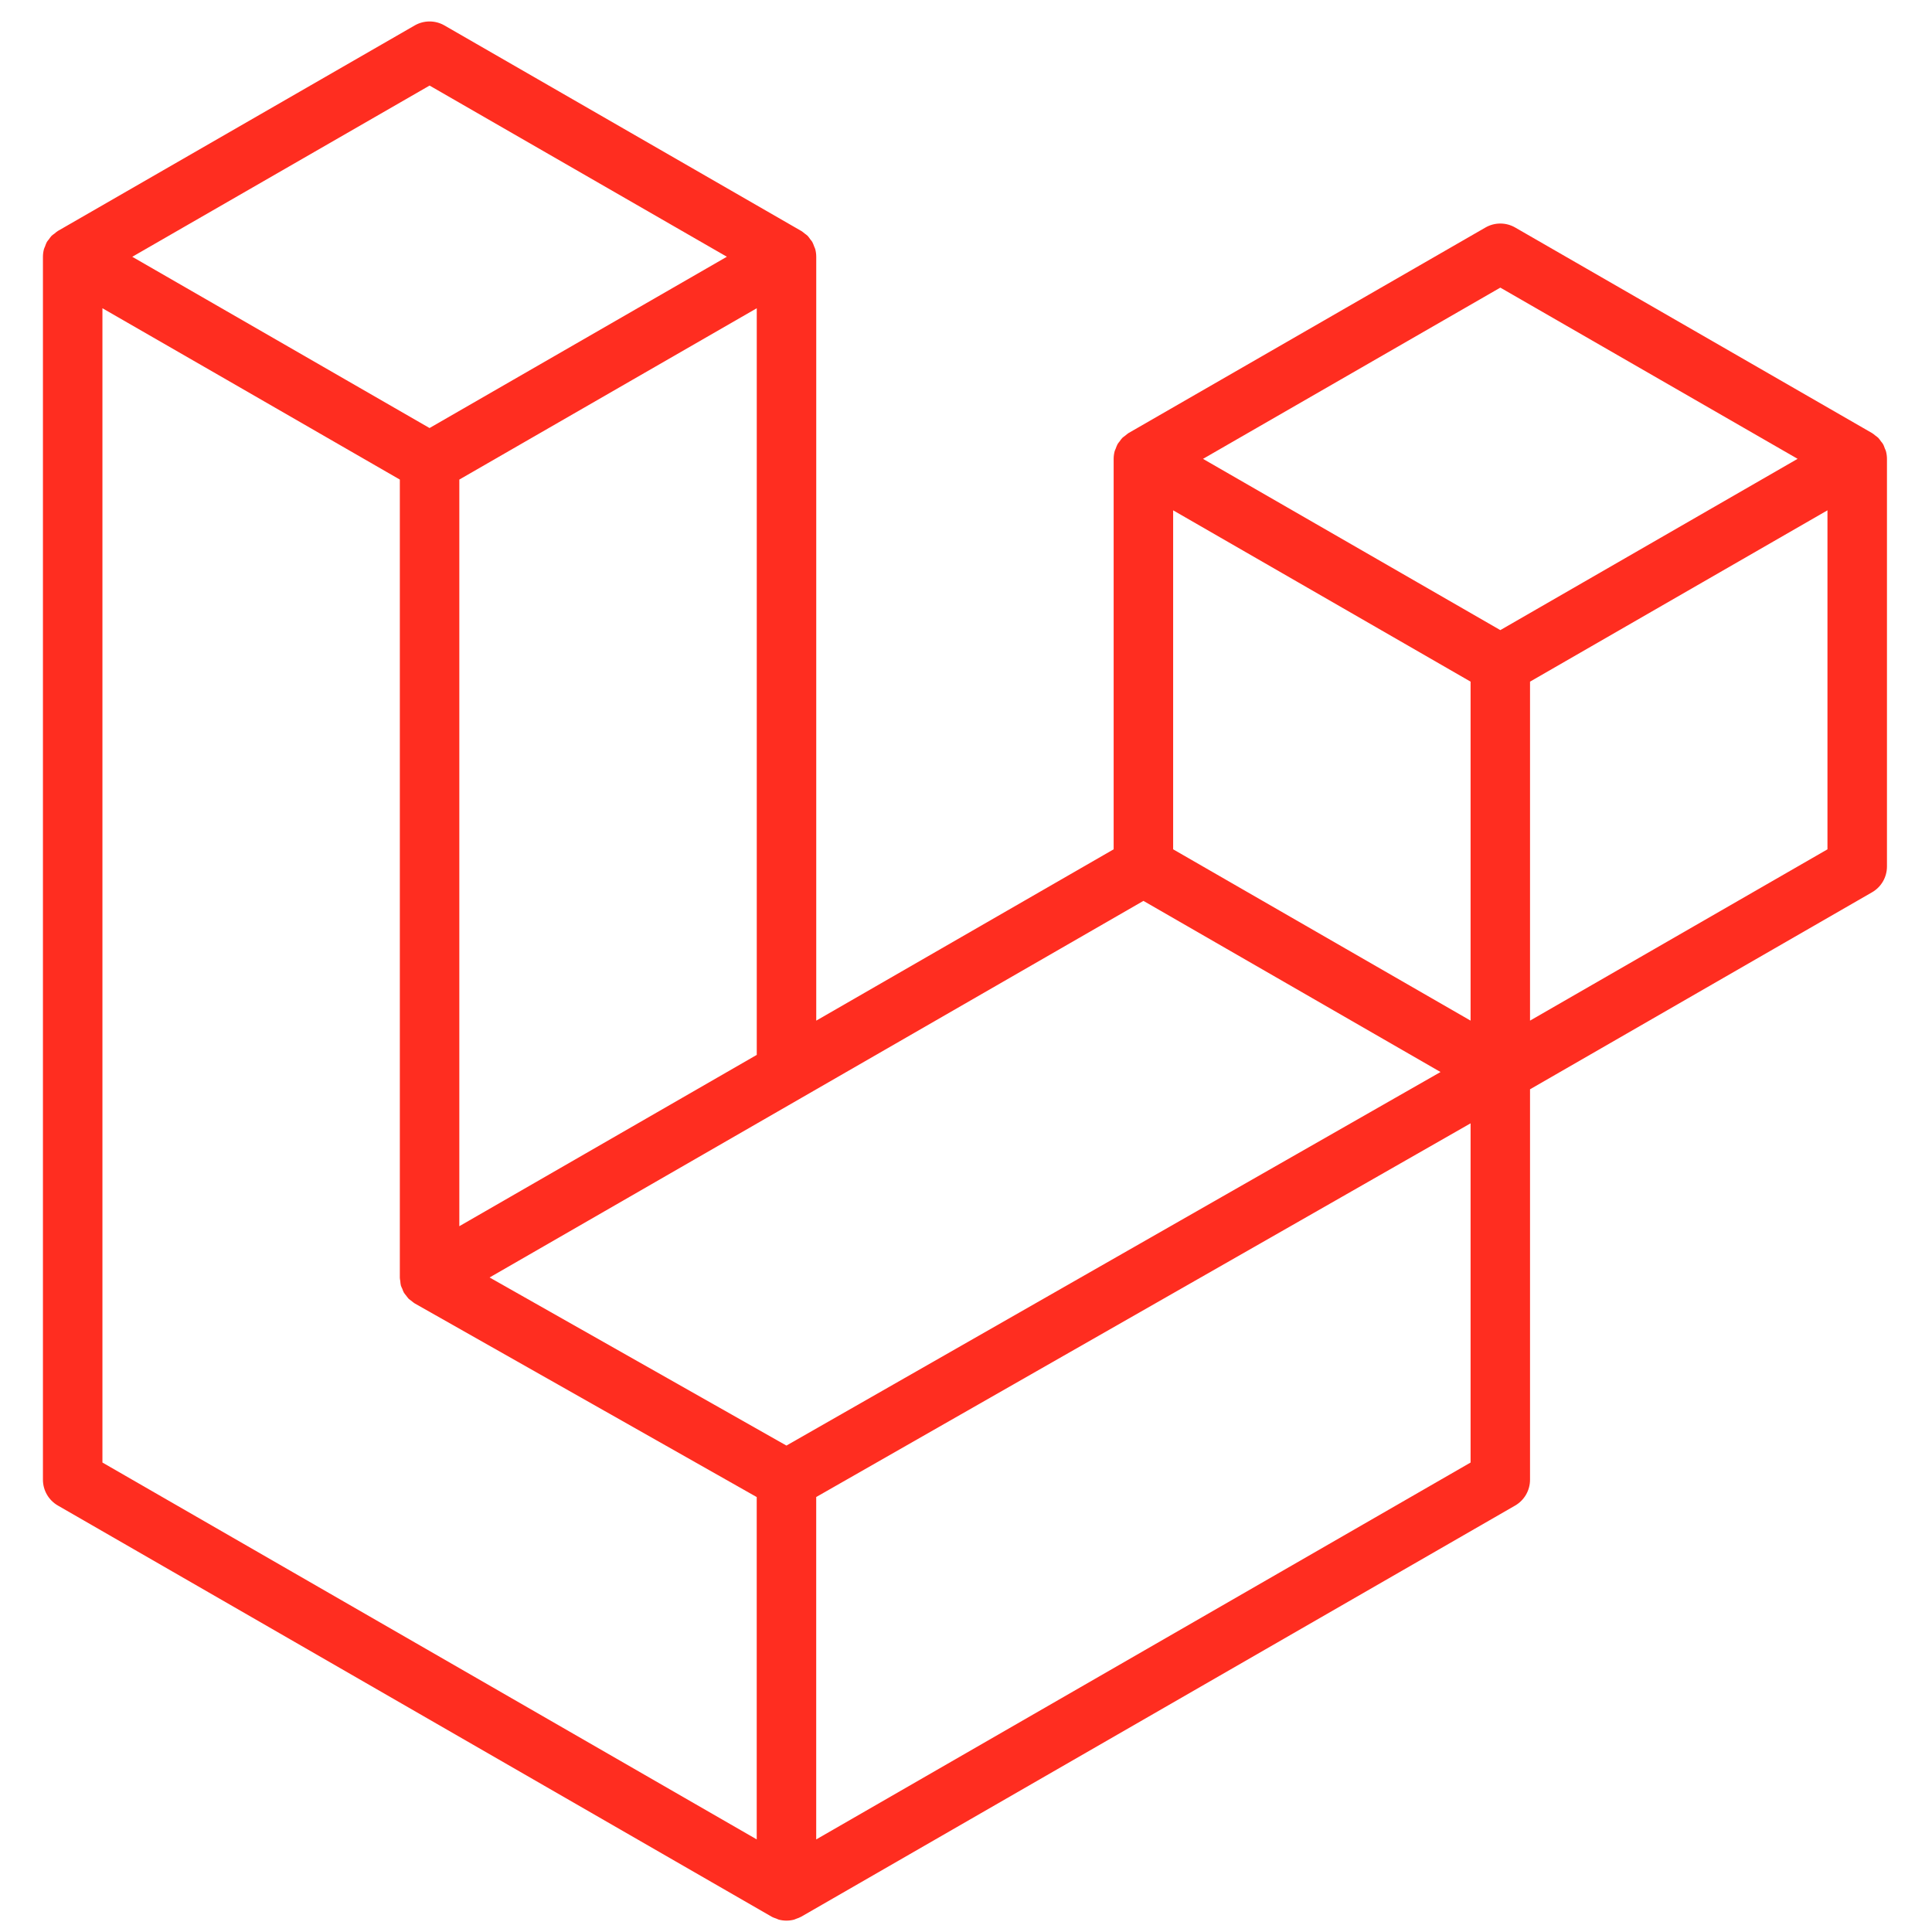
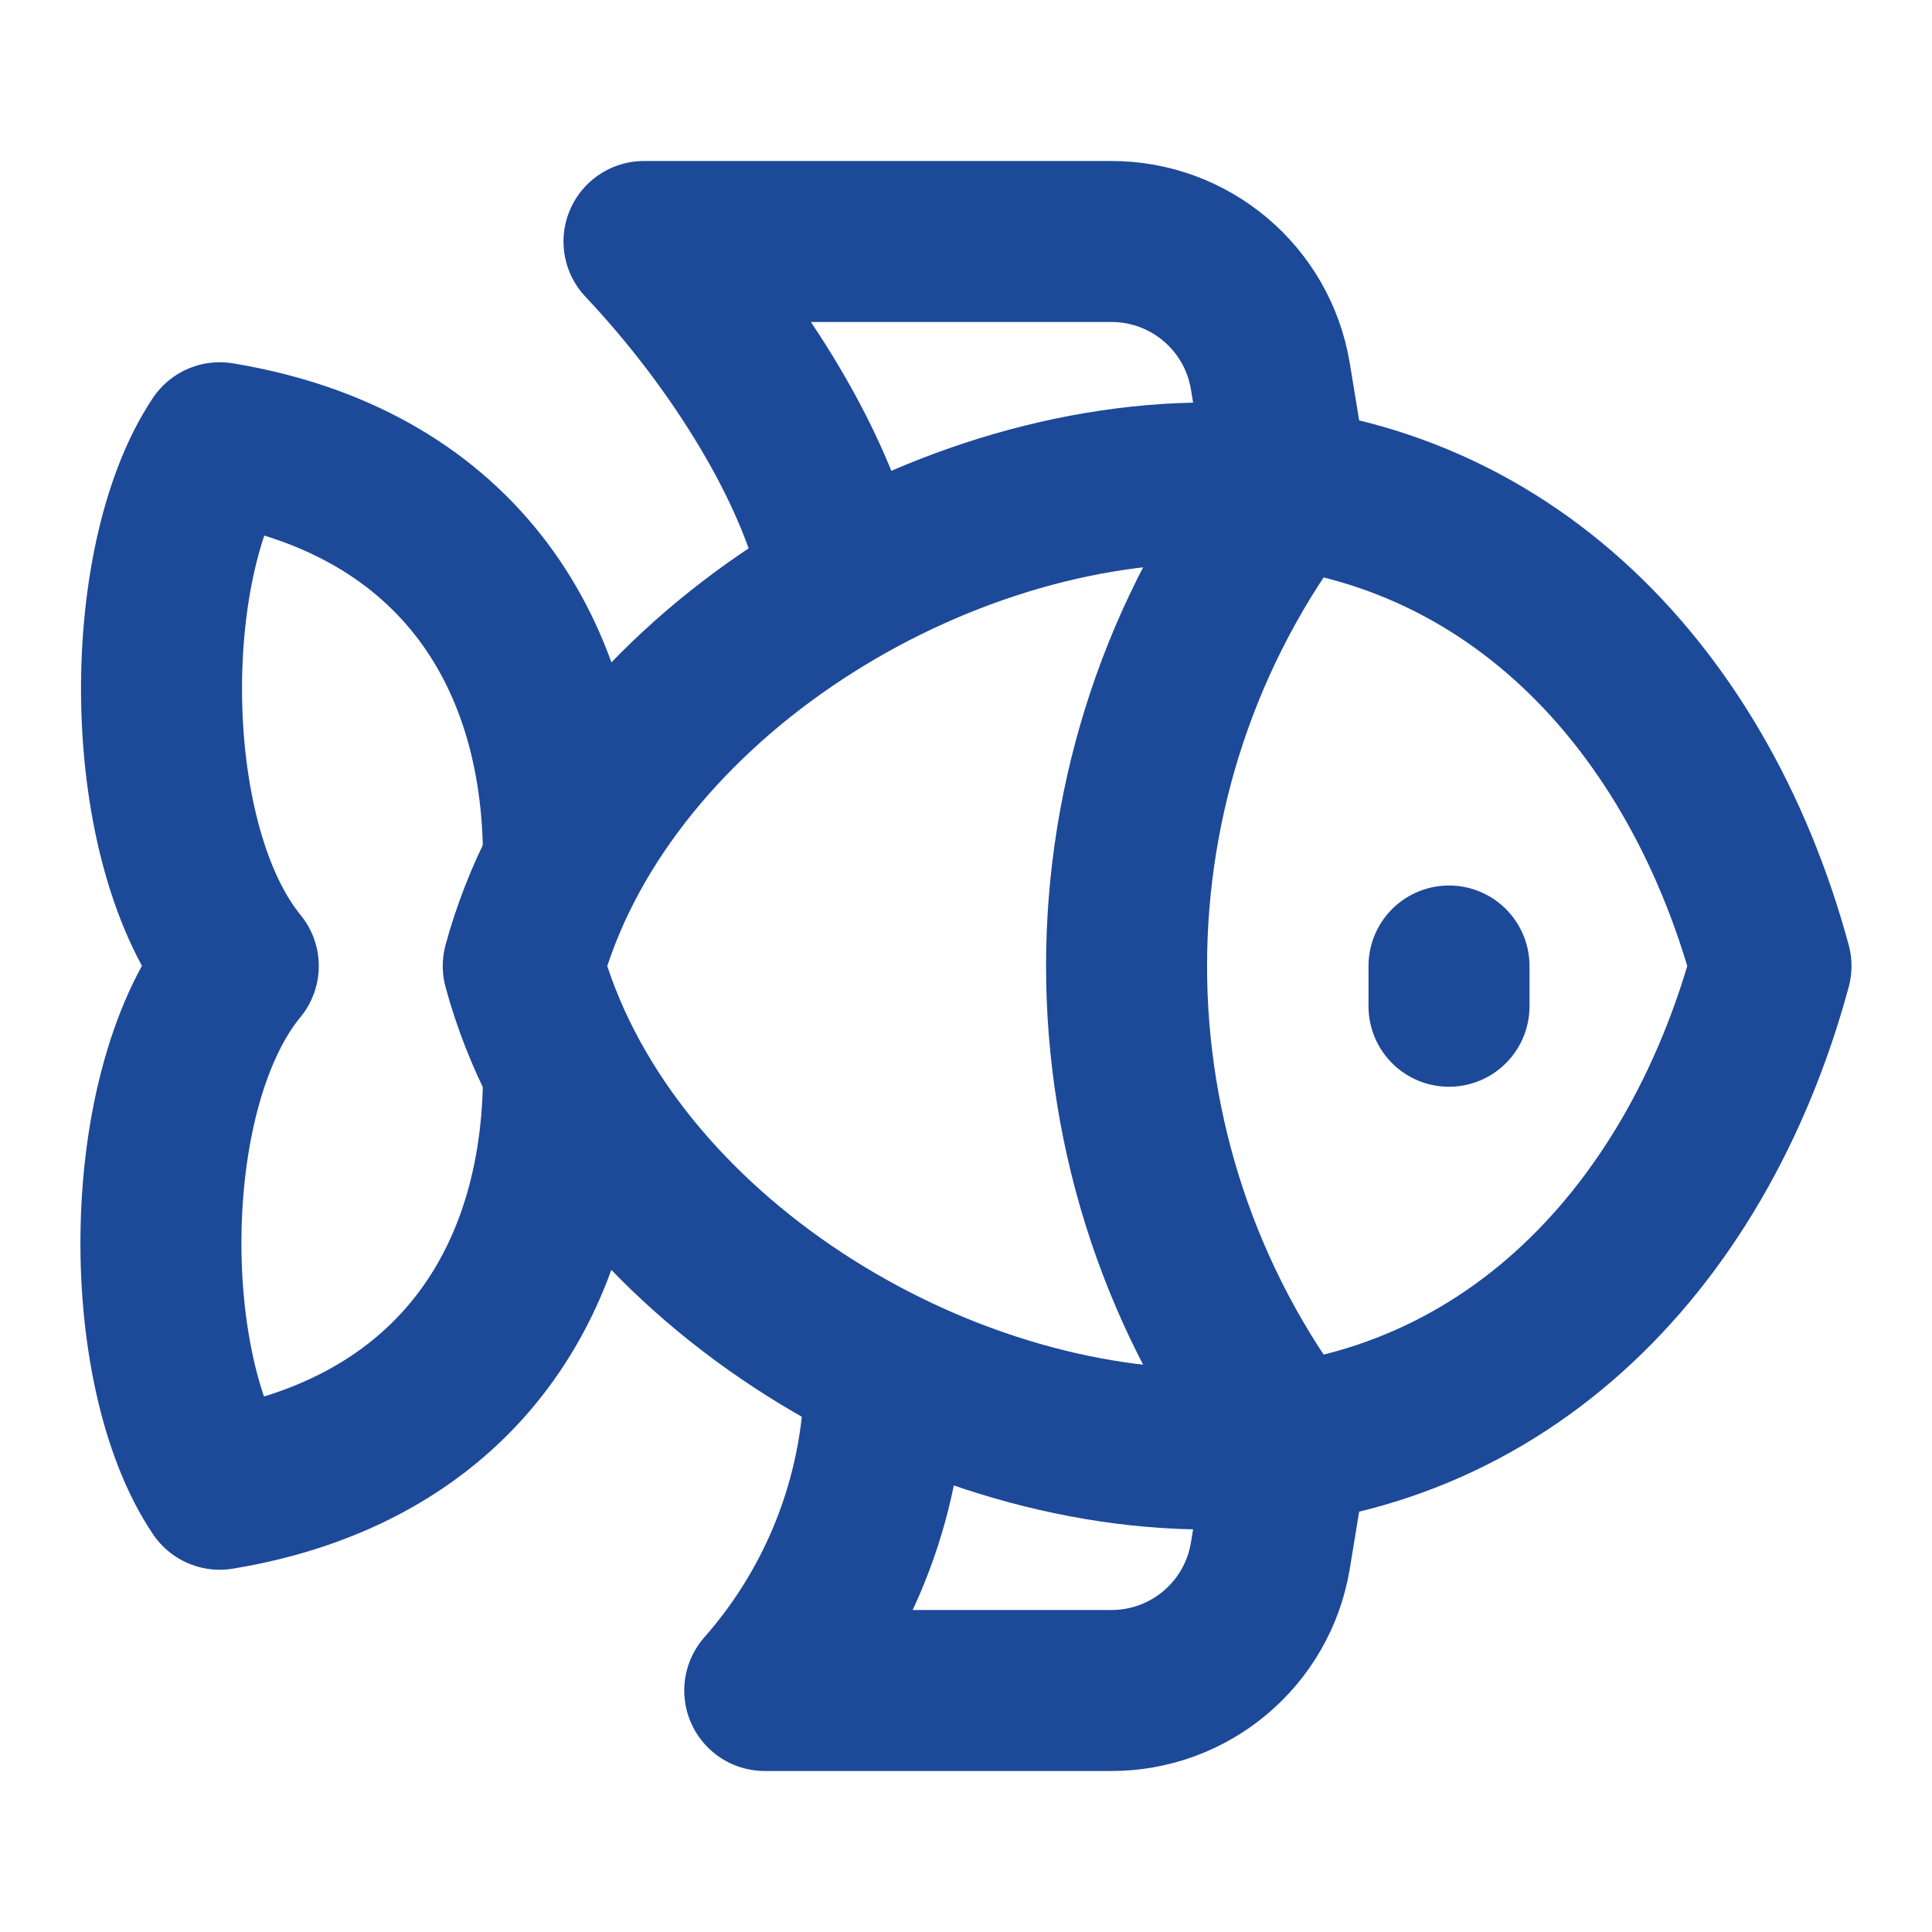
- <svg xmlns="http://www.w3.org/2000/svg" width="166" height="166" viewBox="0 0 166 166" fill="none">
-   <path fill-rule="evenodd" clip-rule="evenodd" d="M162.041 38.759C162.099 38.977 162.129 39.201 162.13 39.426V74.452C162.13 74.902 162.011 75.344 161.786 75.733C161.561 76.122 161.237 76.444 160.847 76.668L131.462 93.594V127.141C131.462 128.054 130.977 128.897 130.186 129.357L68.847 164.683C68.707 164.763 68.554 164.814 68.401 164.868C68.343 164.887 68.289 164.922 68.228 164.938C67.8 165.051 67.349 165.051 66.92 164.938C66.85 164.919 66.786 164.881 66.719 164.855C66.579 164.804 66.432 164.76 66.298 164.683L4.972 129.357C4.583 129.133 4.259 128.81 4.034 128.421C3.808 128.032 3.69 127.591 3.689 127.141L3.689 22.063C3.689 21.834 3.721 21.61 3.779 21.393C3.798 21.32 3.843 21.253 3.868 21.179C3.916 21.045 3.961 20.908 4.031 20.783C4.079 20.7 4.149 20.633 4.206 20.557C4.28 20.454 4.347 20.349 4.433 20.26C4.506 20.186 4.602 20.132 4.685 20.068C4.778 19.992 4.861 19.909 4.966 19.848L35.633 2.185C36.022 1.961 36.462 1.844 36.91 1.844C37.358 1.844 37.798 1.961 38.186 2.185L68.851 19.848H68.857C68.959 19.912 69.045 19.992 69.138 20.065C69.221 20.129 69.313 20.186 69.387 20.257C69.476 20.349 69.54 20.454 69.616 20.557C69.671 20.633 69.744 20.7 69.789 20.783C69.862 20.911 69.904 21.045 69.955 21.179C69.98 21.253 70.025 21.32 70.044 21.396C70.103 21.614 70.133 21.838 70.133 22.063V87.694L95.686 72.974V39.423C95.686 39.2 95.718 38.973 95.775 38.759C95.798 38.683 95.839 38.615 95.865 38.542C95.916 38.408 95.96 38.271 96.031 38.146C96.079 38.063 96.149 37.996 96.203 37.92C96.279 37.818 96.343 37.712 96.433 37.623C96.506 37.549 96.599 37.495 96.681 37.431C96.777 37.355 96.86 37.272 96.962 37.211L127.633 19.548C128.021 19.324 128.461 19.206 128.91 19.206C129.358 19.206 129.798 19.324 130.186 19.548L160.85 37.211C160.959 37.275 161.042 37.355 161.137 37.428C161.217 37.492 161.31 37.549 161.383 37.62C161.473 37.712 161.536 37.818 161.613 37.92C161.67 37.996 161.741 38.063 161.785 38.146C161.859 38.271 161.9 38.408 161.951 38.542C161.98 38.615 162.021 38.683 162.041 38.759ZM157.018 72.974V43.848L146.287 50.028L131.462 58.568V87.694L157.021 72.974H157.018ZM126.354 125.663V96.518L111.771 104.85L70.13 128.626V158.046L126.354 125.663ZM8.801 26.485V125.663L65.018 158.043V128.629L35.649 112L35.64 111.994L35.627 111.988C35.528 111.93 35.445 111.847 35.353 111.777C35.273 111.713 35.18 111.662 35.11 111.592L35.104 111.582C35.021 111.502 34.963 111.403 34.893 111.314C34.829 111.228 34.753 111.154 34.702 111.065L34.699 111.055C34.641 110.96 34.606 110.845 34.565 110.736C34.523 110.64 34.469 110.551 34.443 110.449C34.411 110.328 34.405 110.197 34.392 110.072C34.379 109.976 34.354 109.881 34.354 109.785V109.778V41.205L19.532 32.662L8.801 26.485ZM36.913 7.35L11.364 22.063L36.907 36.777L62.453 22.06L36.907 7.35H36.913ZM50.2 99.174L65.022 90.637V26.485L54.291 32.665L39.466 41.205V105.357L50.2 99.174ZM128.91 24.713L103.363 39.426L128.91 54.14L154.453 39.423L128.91 24.713ZM126.354 58.568L111.529 50.028L100.798 43.848V72.974L115.619 81.511L126.354 87.694V58.568ZM67.571 124.205L105.042 102.803L123.772 92.109L98.245 77.405L68.854 94.334L42.066 109.762L67.571 124.205Z" fill="#FF2D20" />
+ <svg xmlns="http://www.w3.org/2000/svg" width="24" height="24" viewBox="0 0 24 24" fill="none" stroke="#1D4999" stroke-width="2" stroke-linecap="round" stroke-linejoin="round" class="lucide lucide-fish-icon lucide-fish">
+   <path d="M6.5 12c.94-3.46 4.94-6 8.5-6 3.56 0 6.06 2.54 7 6-.94 3.47-3.44 6-7 6s-7.56-2.53-8.5-6Z" />
+   <path d="M18 12v.5" />
+   <path d="M16 17.93a9.77 9.77 0 0 1 0-11.86" />
+   <path d="M7 10.67C7 8 5.58 5.97 2.73 5.5c-1 1.5-1 5 .23 6.5-1.24 1.5-1.24 5-.23 6.5C5.58 18.03 7 16 7 13.33" />
+   <path d="M10.46 7.26C10.2 5.88 9.17 4.24 8 3h5.8a2 2 0 0 1 1.98 1.67l.23 1.4" />
+   <path d="m16.01 17.93-.23 1.4A2 2 0 0 1 13.8 21H9.5a5.96 5.96 0 0 0 1.49-3.98" />
</svg>
